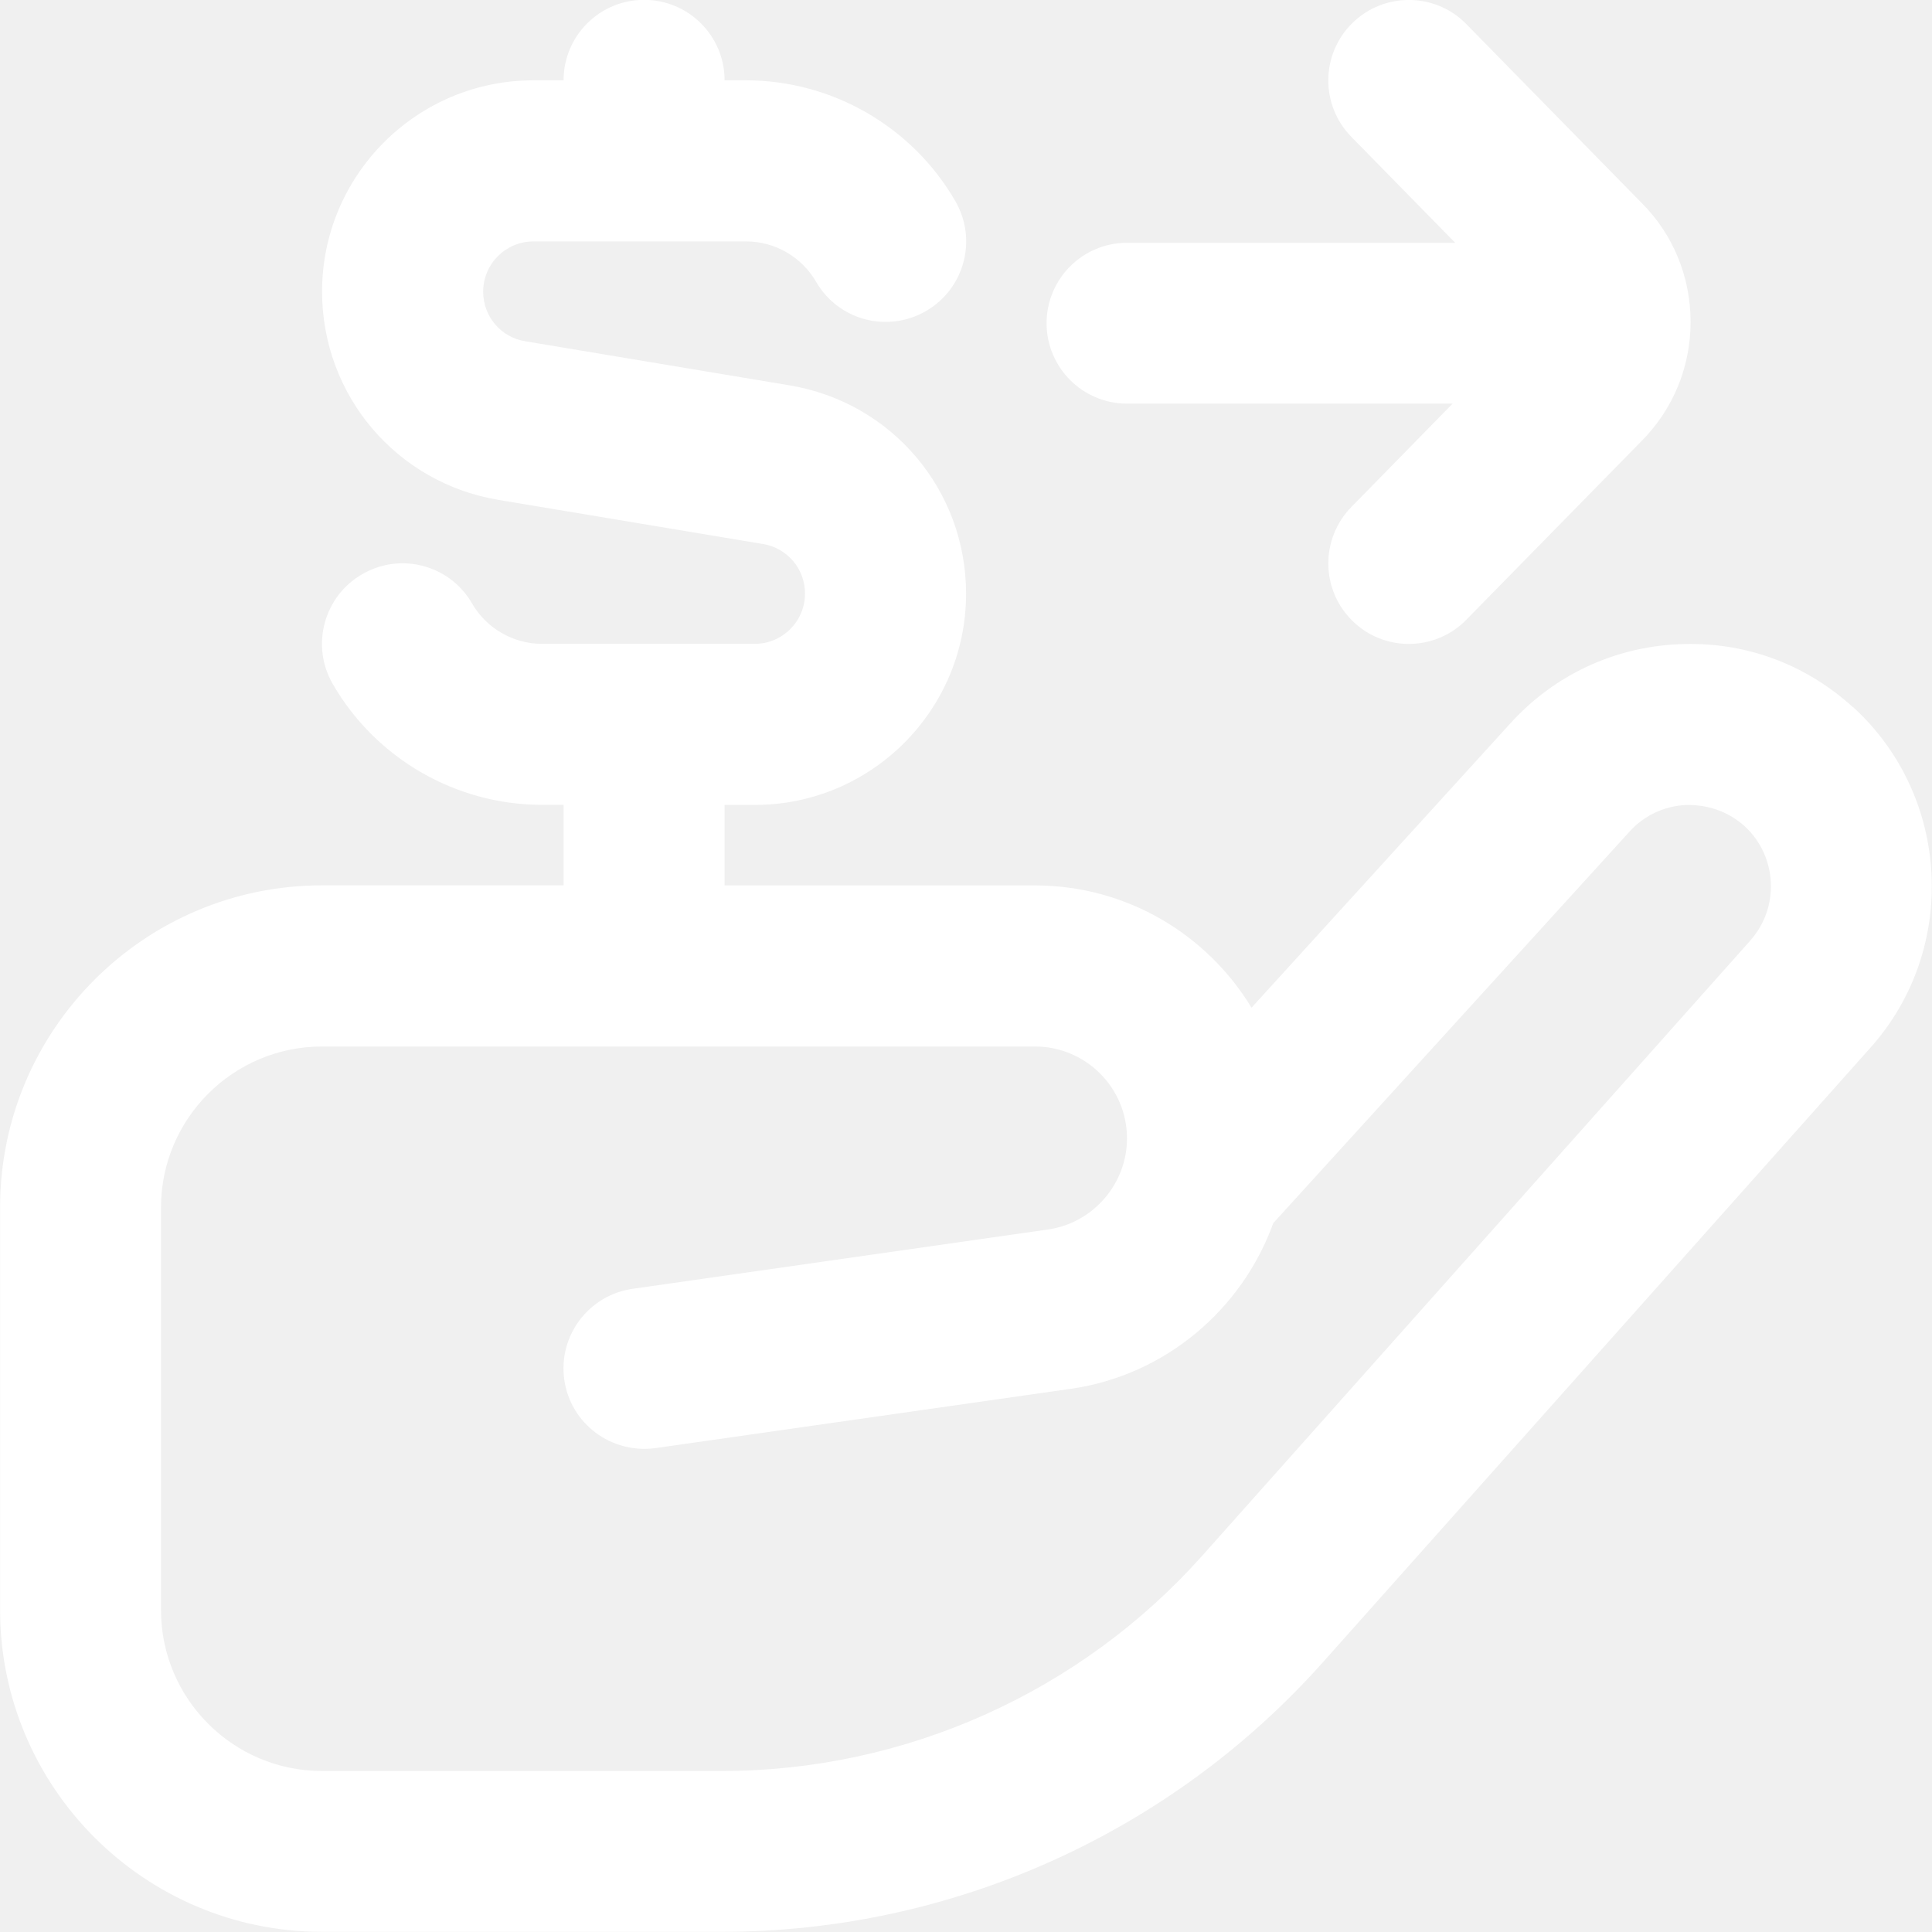
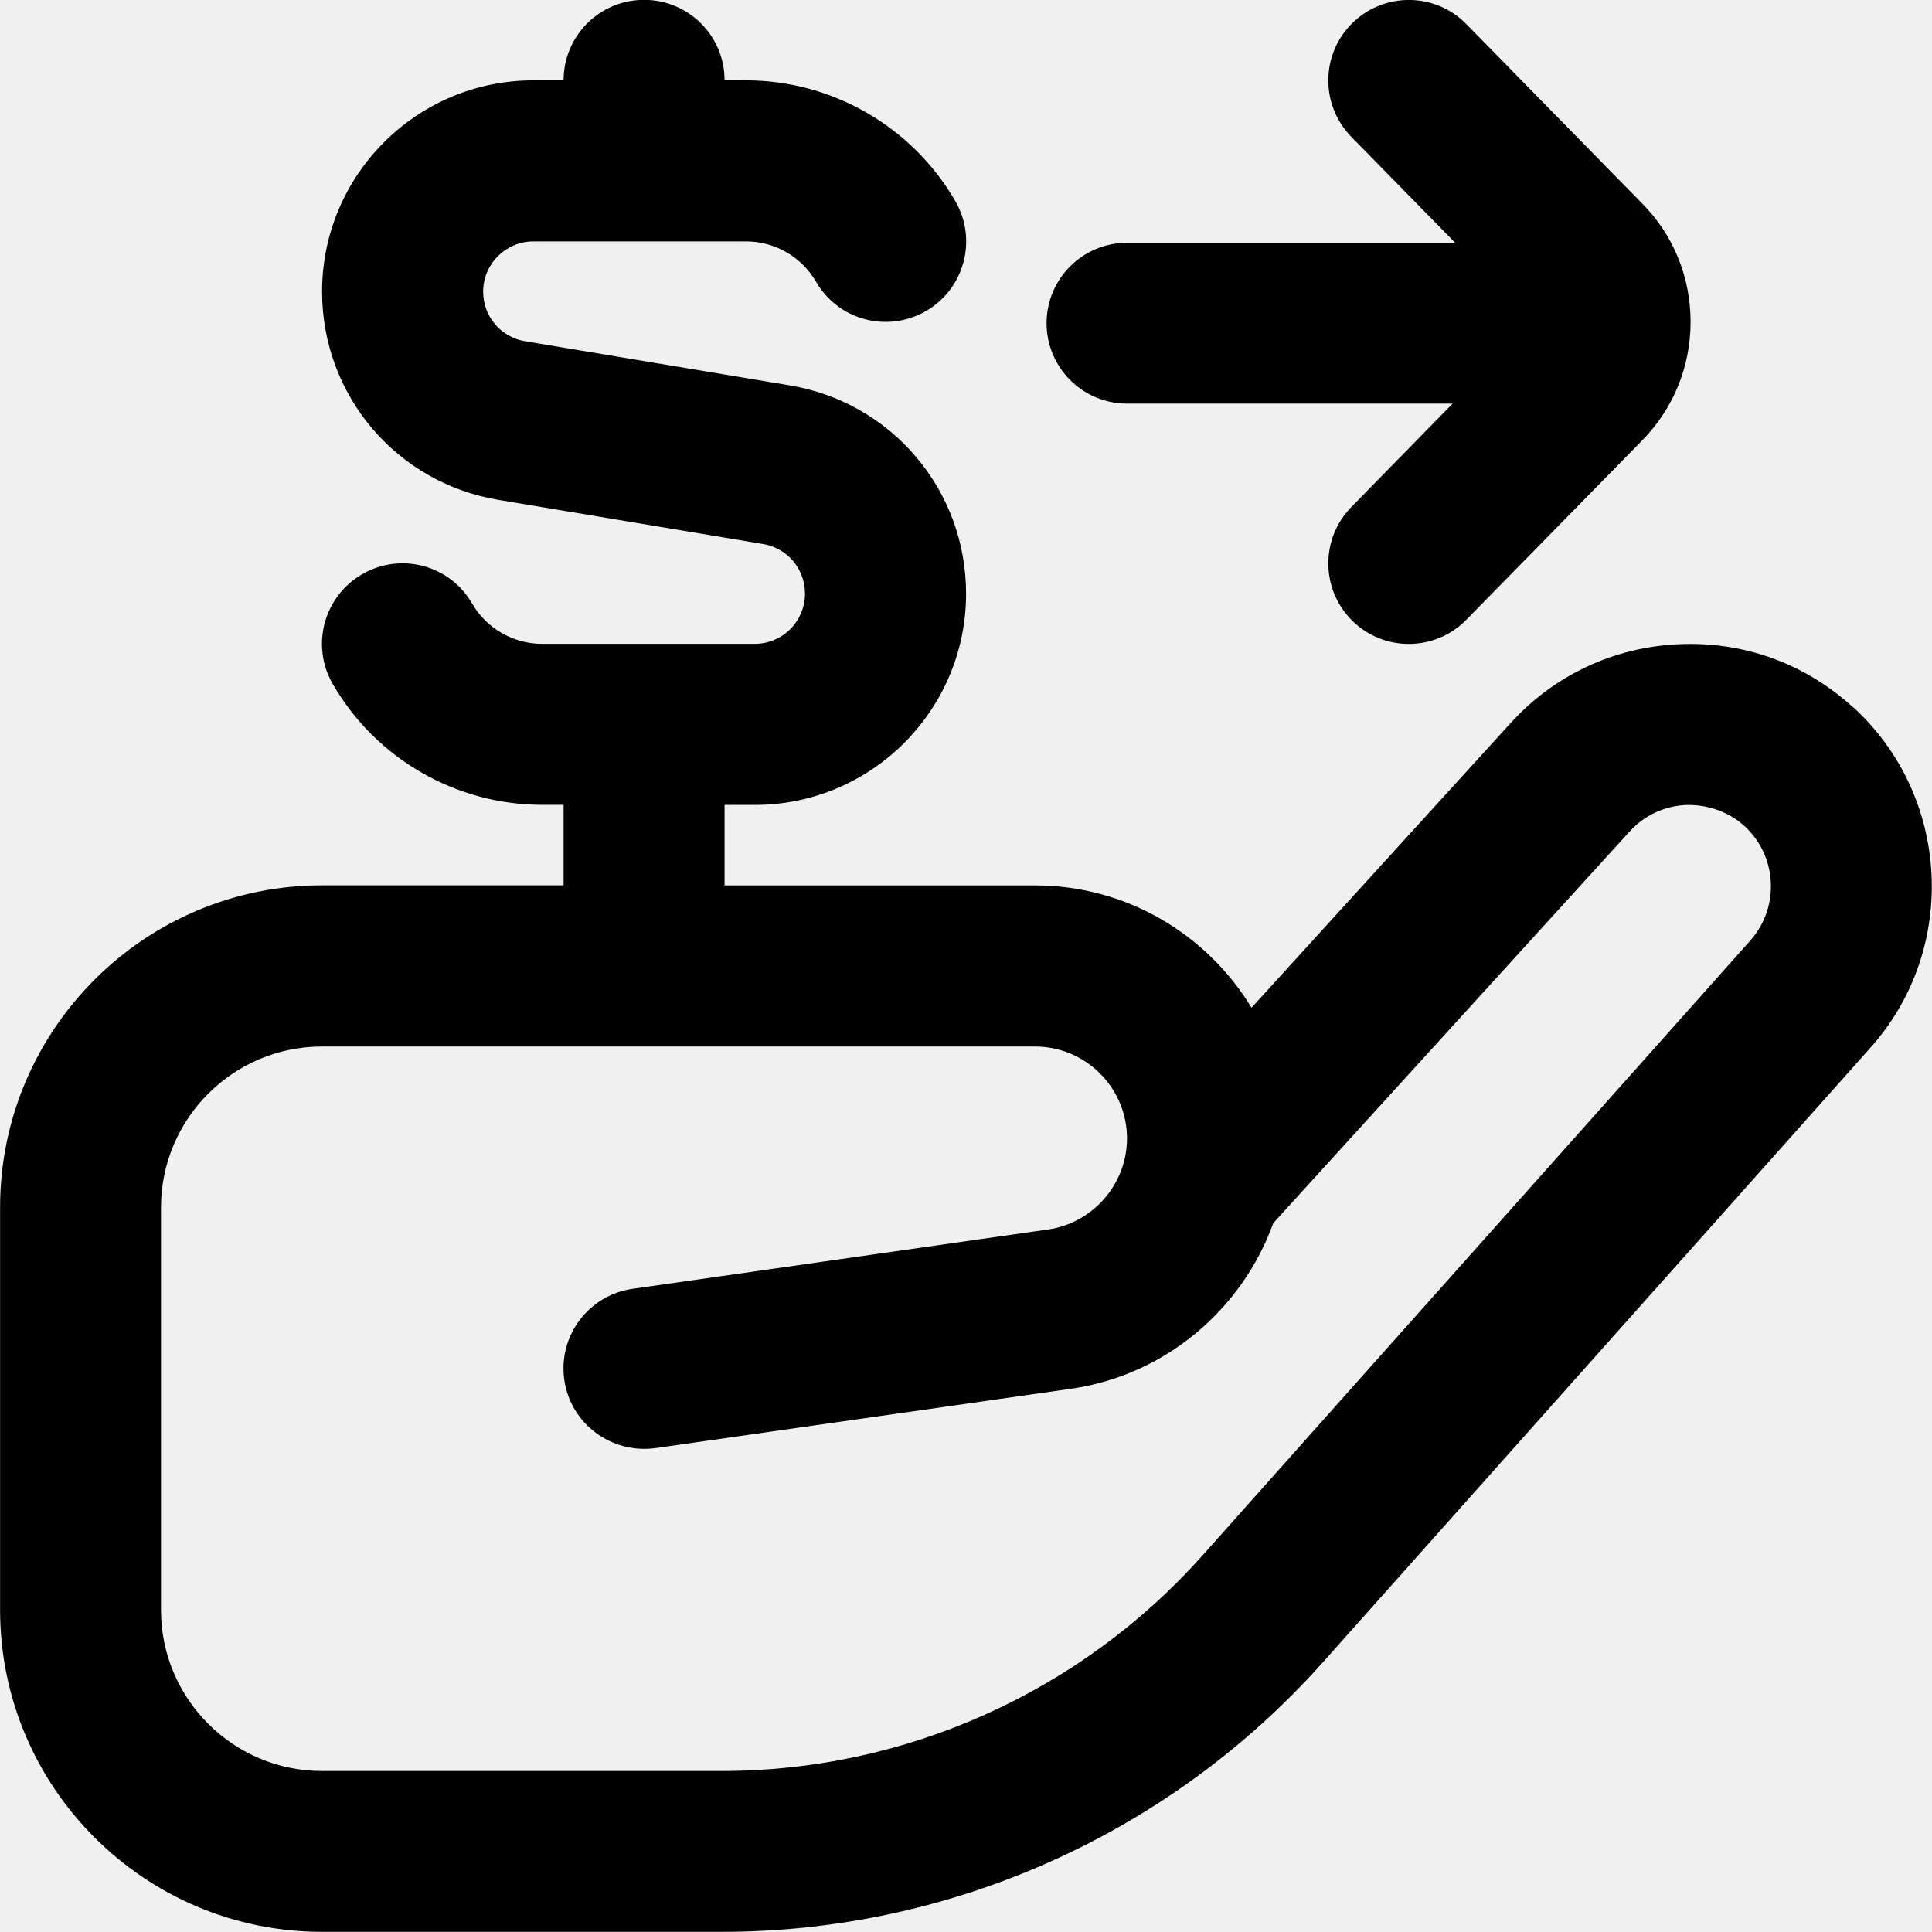
<svg xmlns="http://www.w3.org/2000/svg" id="Layer_1" data-name="Layer 1" viewBox="0 0 24 24">
-   <path fill="#ffffff" d="m23.018,8.785c-.595-.542-1.356-.821-2.169-.782-.804.037-1.545.386-2.085.981l-3.217,3.534c-.551-.909-1.551-1.519-2.689-1.519h-3.857v-1h.376c1.447,0,2.624-1.177,2.624-2.624,0-1.288-.923-2.377-2.193-2.588l-3.285-.548c-.302-.05-.521-.309-.521-.616,0-.344.28-.624.624-.624h2.644c.356,0,.688.192.867.5.275.478.885.642,1.366.365.478-.277.642-.888.364-1.366-.534-.925-1.53-1.5-2.598-1.5h-.268c0-.552-.447-1-1-1s-1,.448-1,1h-.376c-1.447,0-2.624,1.177-2.624,2.624,0,1.288.923,2.377,2.193,2.588l3.285.548c.302.05.521.309.521.616,0,.344-.28.624-.624.624h-2.644c-.356,0-.688-.192-.867-.5-.275-.479-.886-.643-1.366-.365-.478.277-.642.888-.364,1.366.534.925,1.53,1.499,2.598,1.499h.268v1h-3c-2.206,0-4,1.794-4,4v5c0,2.206,1.794,4,4,4h4.965c2.85,0,5.57-1.22,7.467-3.348l6.804-7.637c1.094-1.225.996-3.123-.218-4.23Zm-1.275,2.899l-6.805,7.638c-1.517,1.702-3.693,2.678-5.973,2.678h-4.965c-1.103,0-2-.897-2-2v-5c0-1.103.897-2,2-2h8.857c.63,0,1.143.512,1.143,1.142,0,.564-.422,1.051-.98,1.131l-5.161.737c-.547.078-.927.584-.849,1.131.078.546.584.922,1.132.848l5.161-.737c1.175-.168,2.128-.988,2.514-2.058l4.427-4.865c.181-.2.43-.316.699-.329.271-.007.528.082.728.262.407.372.44,1.009.072,1.421Zm-8.742-7.668c0-.552.447-1,1-1h4.076l-1.29-1.316c-.387-.395-.381-1.028.014-1.415.393-.385,1.028-.381,1.414.014l2.177,2.221c.391.39.609.917.609,1.479s-.219,1.09-.616,1.487l-2.17,2.213c-.195.2-.455.3-.714.3-.253,0-.506-.095-.7-.286-.395-.387-.4-1.02-.014-1.415l1.258-1.284h-4.044c-.553,0-1-.448-1-1Z" />
+   <path fill="#000" d="m23.018,8.785c-.595-.542-1.356-.821-2.169-.782-.804.037-1.545.386-2.085.981l-3.217,3.534c-.551-.909-1.551-1.519-2.689-1.519h-3.857v-1h.376c1.447,0,2.624-1.177,2.624-2.624,0-1.288-.923-2.377-2.193-2.588l-3.285-.548c-.302-.05-.521-.309-.521-.616,0-.344.28-.624.624-.624h2.644c.356,0,.688.192.867.5.275.478.885.642,1.366.365.478-.277.642-.888.364-1.366-.534-.925-1.53-1.5-2.598-1.5h-.268c0-.552-.447-1-1-1s-1,.448-1,1h-.376c-1.447,0-2.624,1.177-2.624,2.624,0,1.288.923,2.377,2.193,2.588l3.285.548c.302.05.521.309.521.616,0,.344-.28.624-.624.624h-2.644c-.356,0-.688-.192-.867-.5-.275-.479-.886-.643-1.366-.365-.478.277-.642.888-.364,1.366.534.925,1.53,1.499,2.598,1.499h.268v1h-3c-2.206,0-4,1.794-4,4v5c0,2.206,1.794,4,4,4h4.965c2.85,0,5.57-1.22,7.467-3.348l6.804-7.637c1.094-1.225.996-3.123-.218-4.23Zm-1.275,2.899l-6.805,7.638c-1.517,1.702-3.693,2.678-5.973,2.678h-4.965c-1.103,0-2-.897-2-2v-5c0-1.103.897-2,2-2h8.857c.63,0,1.143.512,1.143,1.142,0,.564-.422,1.051-.98,1.131l-5.161.737c-.547.078-.927.584-.849,1.131.078.546.584.922,1.132.848l5.161-.737c1.175-.168,2.128-.988,2.514-2.058l4.427-4.865c.181-.2.43-.316.699-.329.271-.007.528.082.728.262.407.372.44,1.009.072,1.421Zm-8.742-7.668c0-.552.447-1,1-1h4.076l-1.29-1.316c-.387-.395-.381-1.028.014-1.415.393-.385,1.028-.381,1.414.014l2.177,2.221c.391.39.609.917.609,1.479s-.219,1.09-.616,1.487l-2.17,2.213c-.195.2-.455.3-.714.3-.253,0-.506-.095-.7-.286-.395-.387-.4-1.02-.014-1.415l1.258-1.284h-4.044c-.553,0-1-.448-1-1Z" />
</svg>
